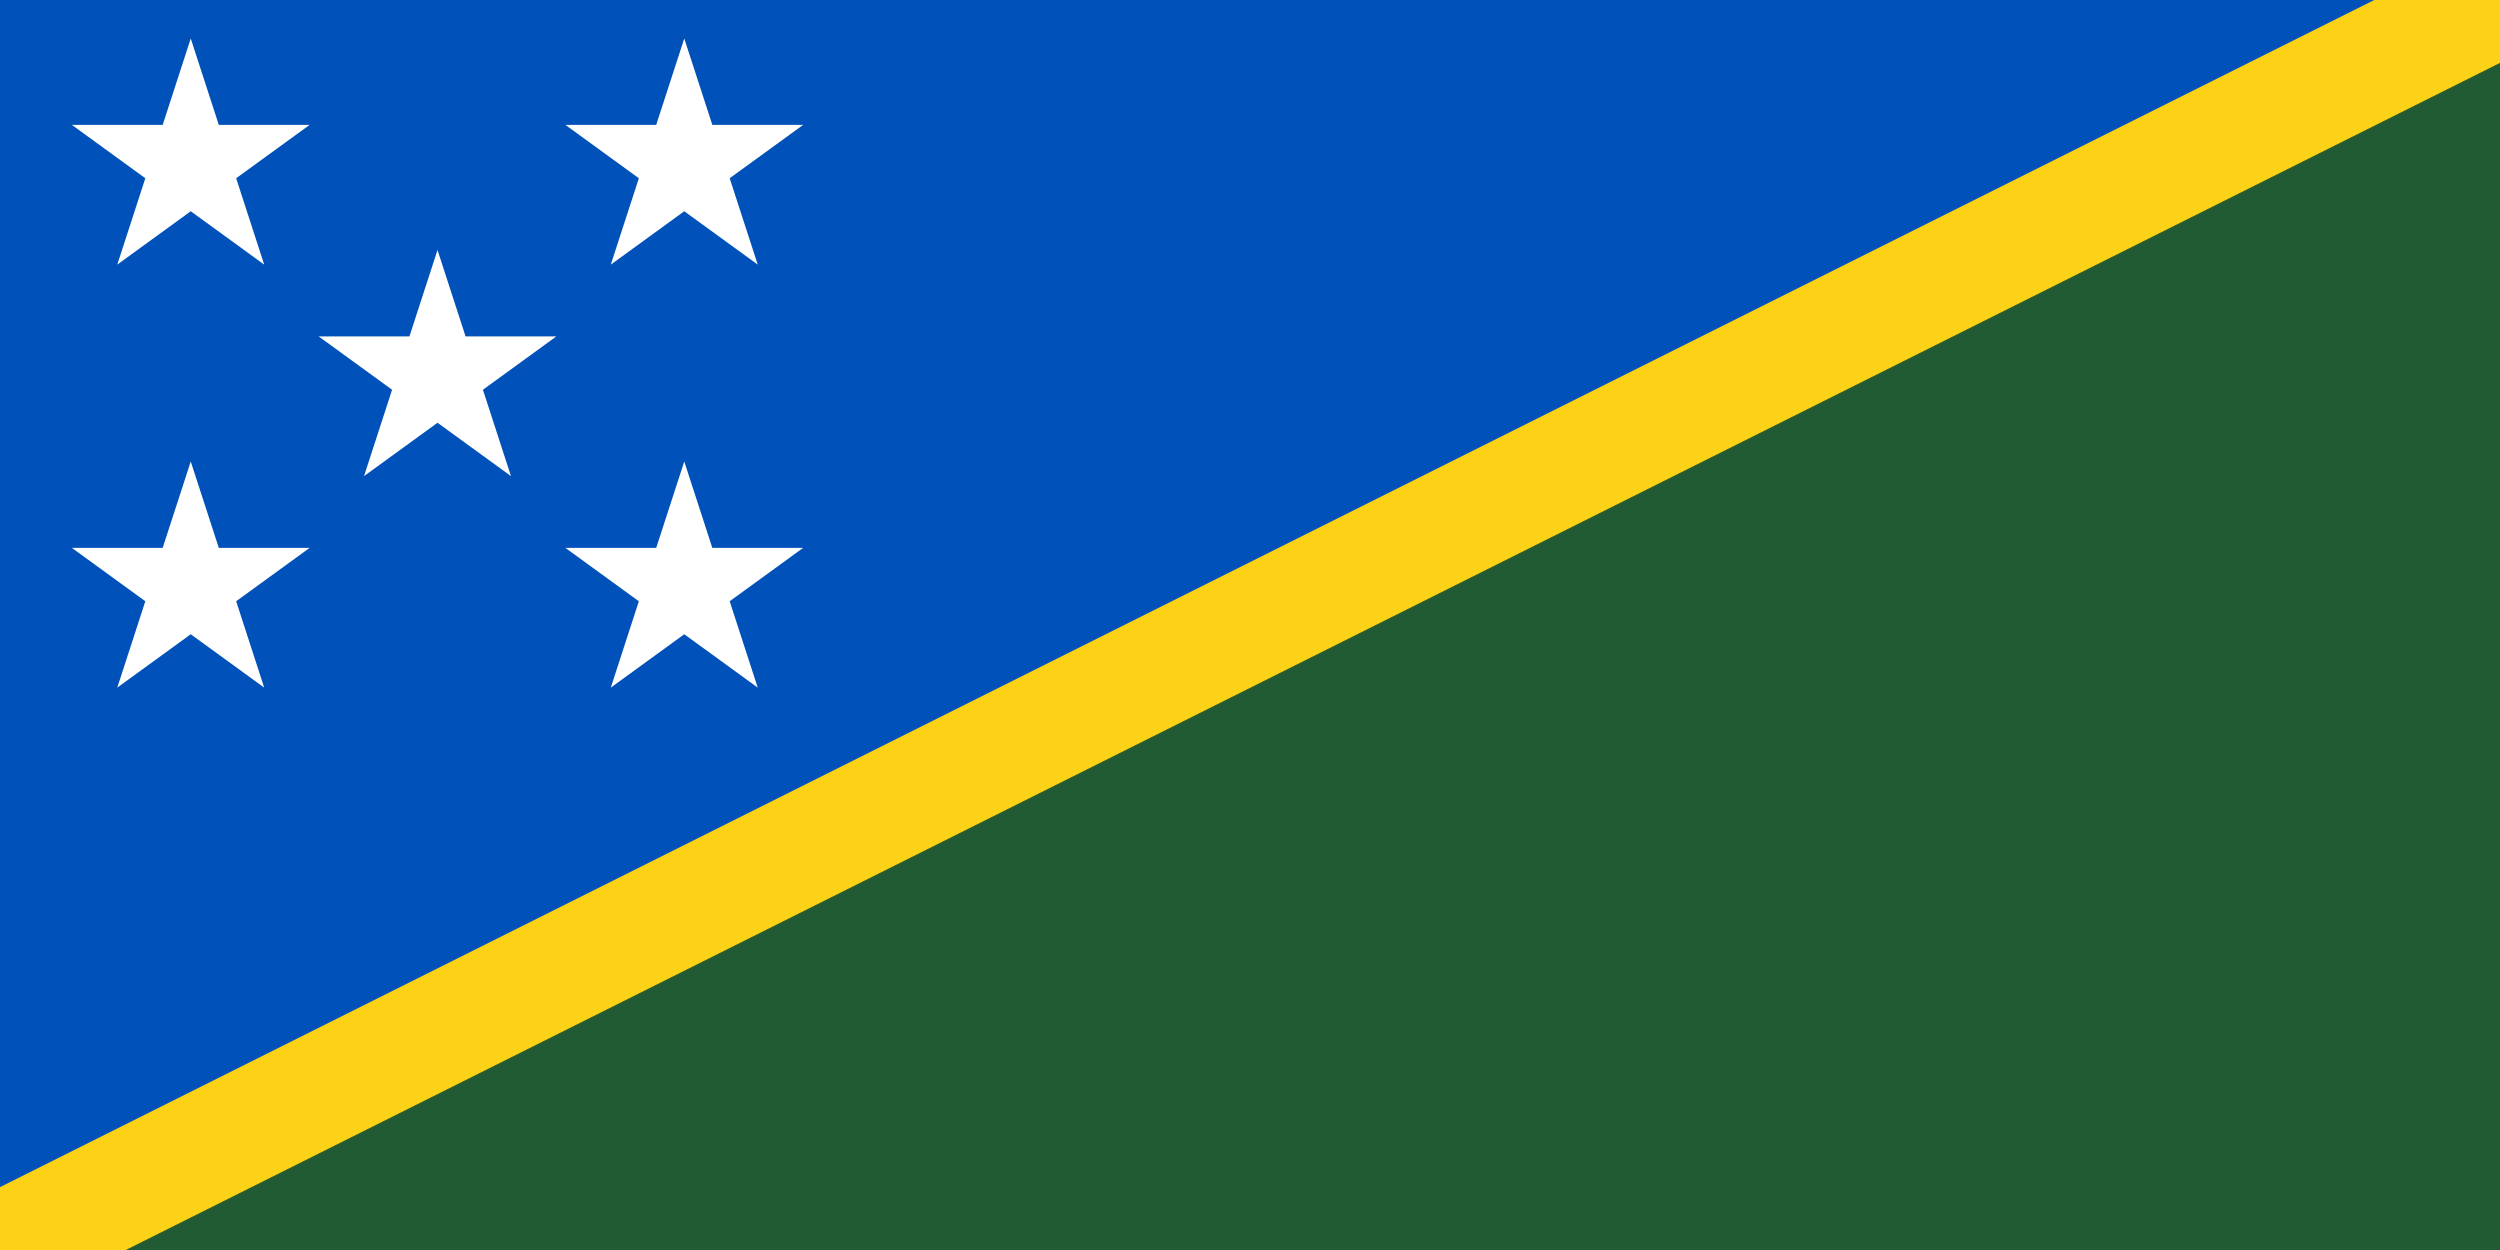
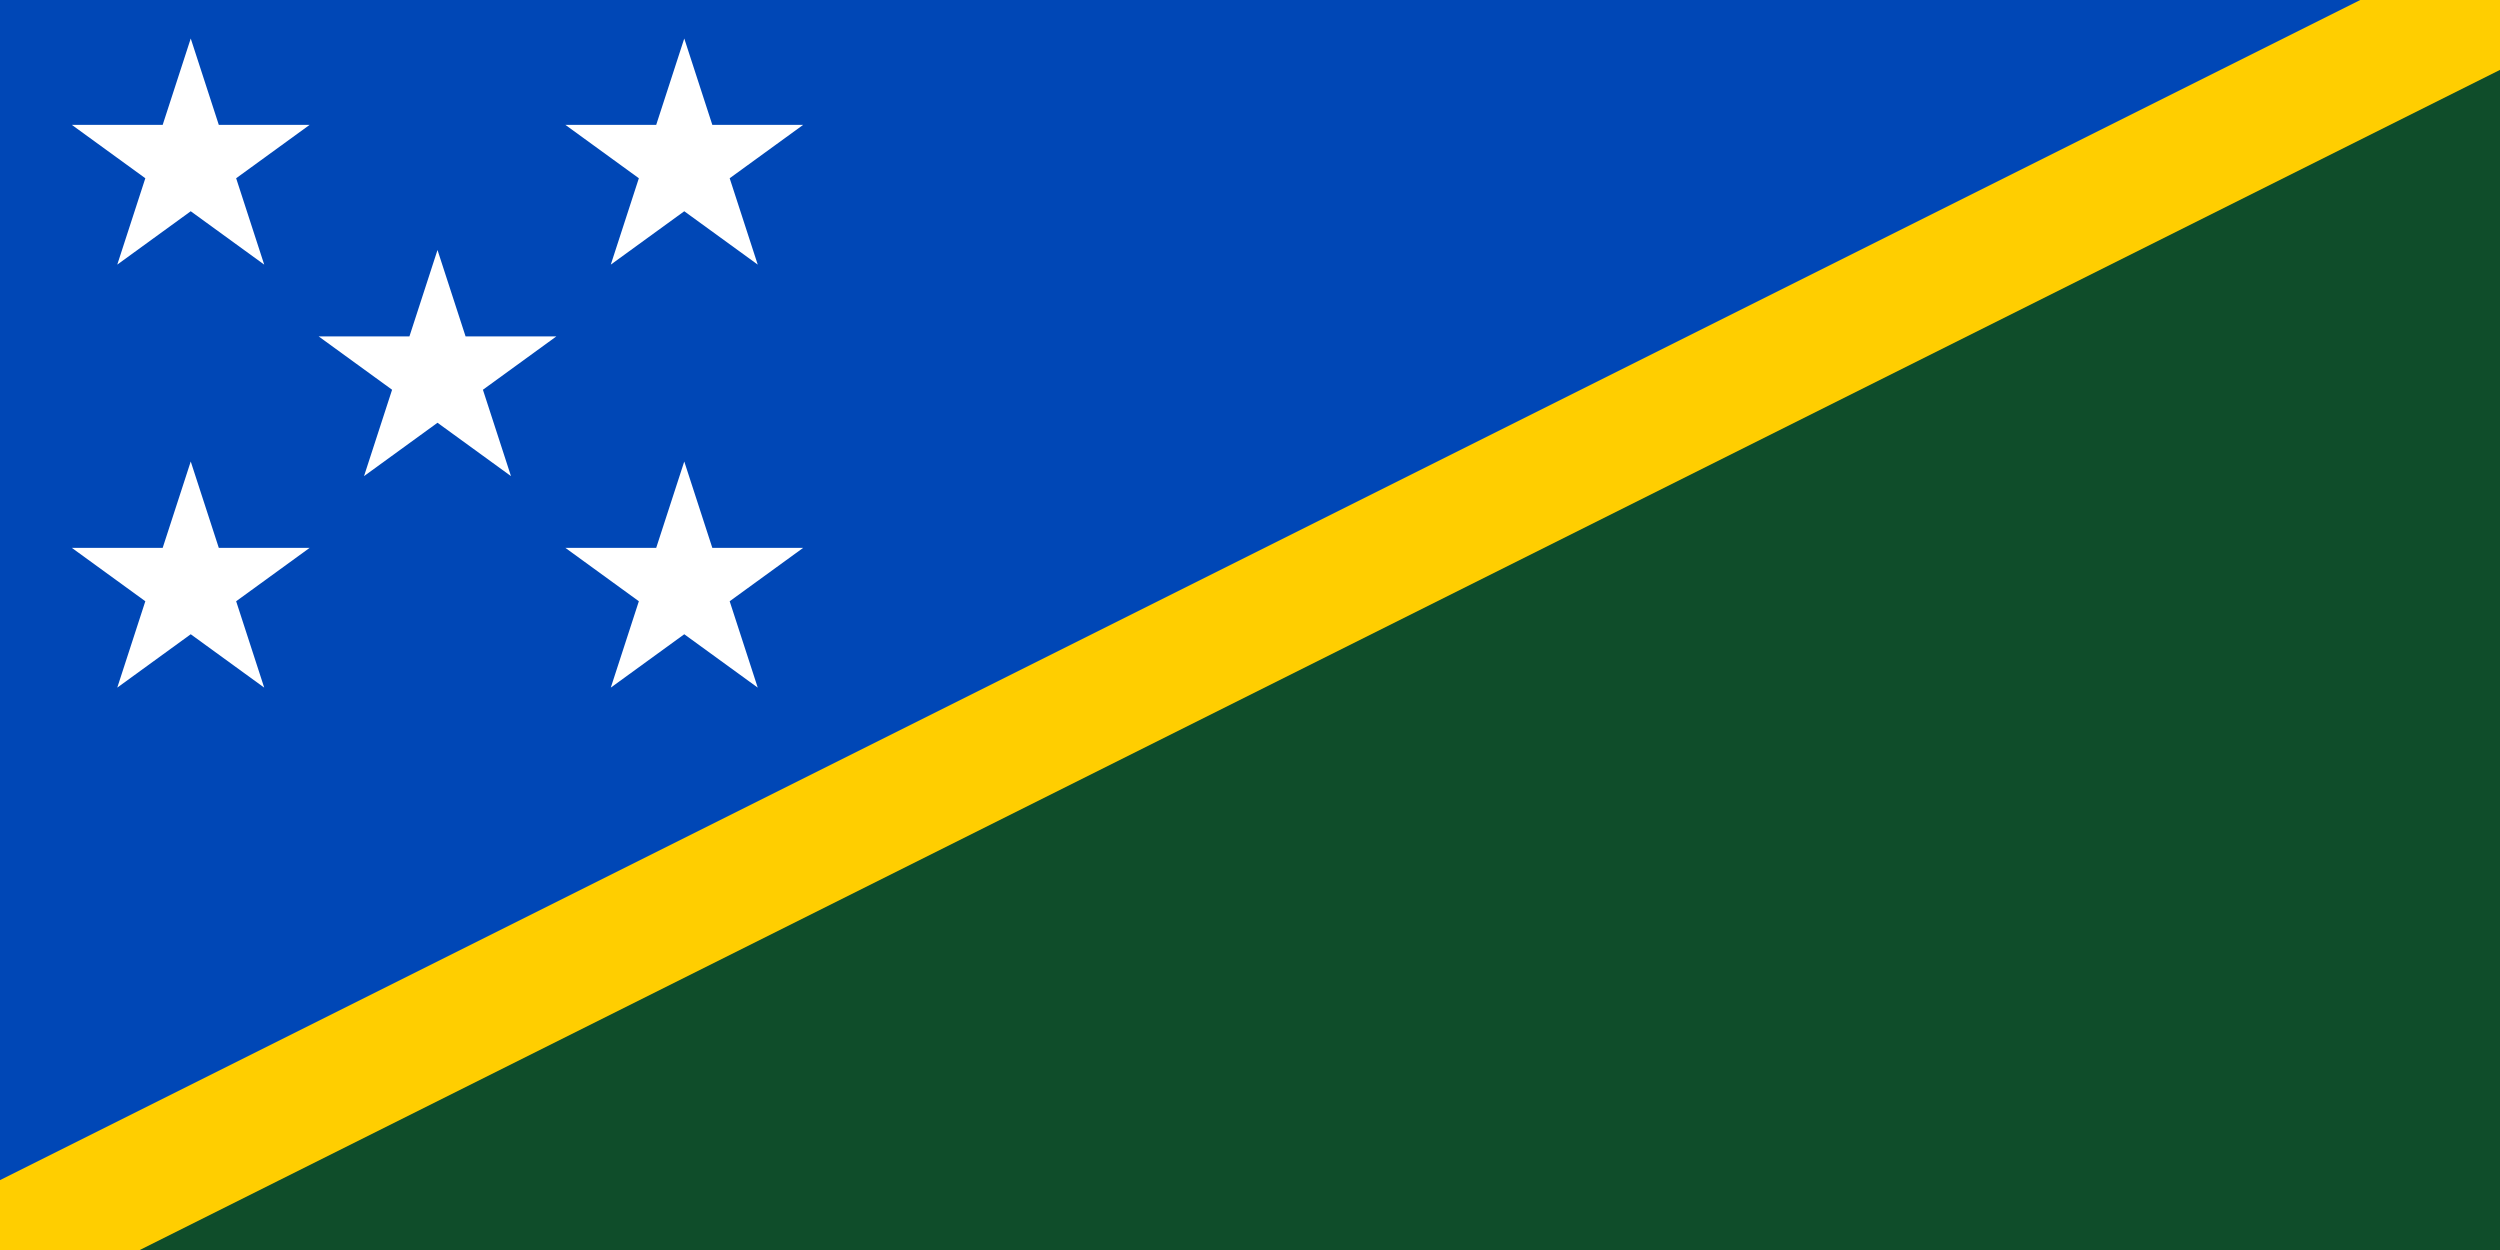
<svg xmlns="http://www.w3.org/2000/svg" viewBox="0 0 200 100" width="1200" height="600">
-   <clipPath id="vx-a59d5392-flag1">
+   <clipPath id="vx-af337b62-flag1">
    <polygon points="0,0 200,0 200,100 0,100" />
  </clipPath>
-   <g clip-path="url(#vx-a59d5392-flag1)">
-     <polygon points="0,100 0,0 0,0 200,0 200,100 200,100" fill="#0051ba" />
-     <polygon points="0,100 0,100 200,0 200,100 200,100" fill="#215b33" />
-     <polygon points="0,100 0,94.969 189.938,0 200,0 200,5.031 10.062,100" fill="#fcd116" />
+   <g clip-path="url(#vx-af337b62-flag1)">
+     <polygon points="0,100 0,0 0,0 200,0 200,100 200,100" fill="#0047b6" />
+     <polygon points="0,100 0,100 200,0 200,100 200,100" fill="#0f4d2a" />
+     <polygon points="0,100 0,94.41 188.82,0 200,0 200,5.59 11.18,100" fill="#ffce00" />
    <polygon points="35,20 37.245,26.91 44.511,26.91 38.633,31.18 40.878,38.09 35,33.82 29.122,38.09 31.367,31.18 25.489,26.91 32.755,26.91" fill="#ffffff" />
    <polygon points="54.741,3.08 56.986,9.99 64.252,9.99 58.374,14.26 60.619,21.17 54.741,16.9 48.863,21.17 51.108,14.26 45.23,9.99 52.496,9.99" fill="#ffffff" />
    <polygon points="54.741,36.92 56.986,43.83 64.252,43.83 58.374,48.1 60.619,55.01 54.741,50.74 48.863,55.01 51.108,48.1 45.23,43.83 52.496,43.83" fill="#ffffff" />
    <polygon points="15.259,36.92 17.504,43.83 24.77,43.83 18.892,48.1 21.137,55.01 15.259,50.74 9.381,55.01 11.626,48.1 5.748,43.83 13.014,43.83" fill="#ffffff" />
    <polygon points="15.259,3.08 17.504,9.99 24.77,9.99 18.892,14.26 21.137,21.17 15.259,16.9 9.381,21.17 11.626,14.26 5.748,9.99 13.014,9.99" fill="#ffffff" />
  </g>
</svg>
